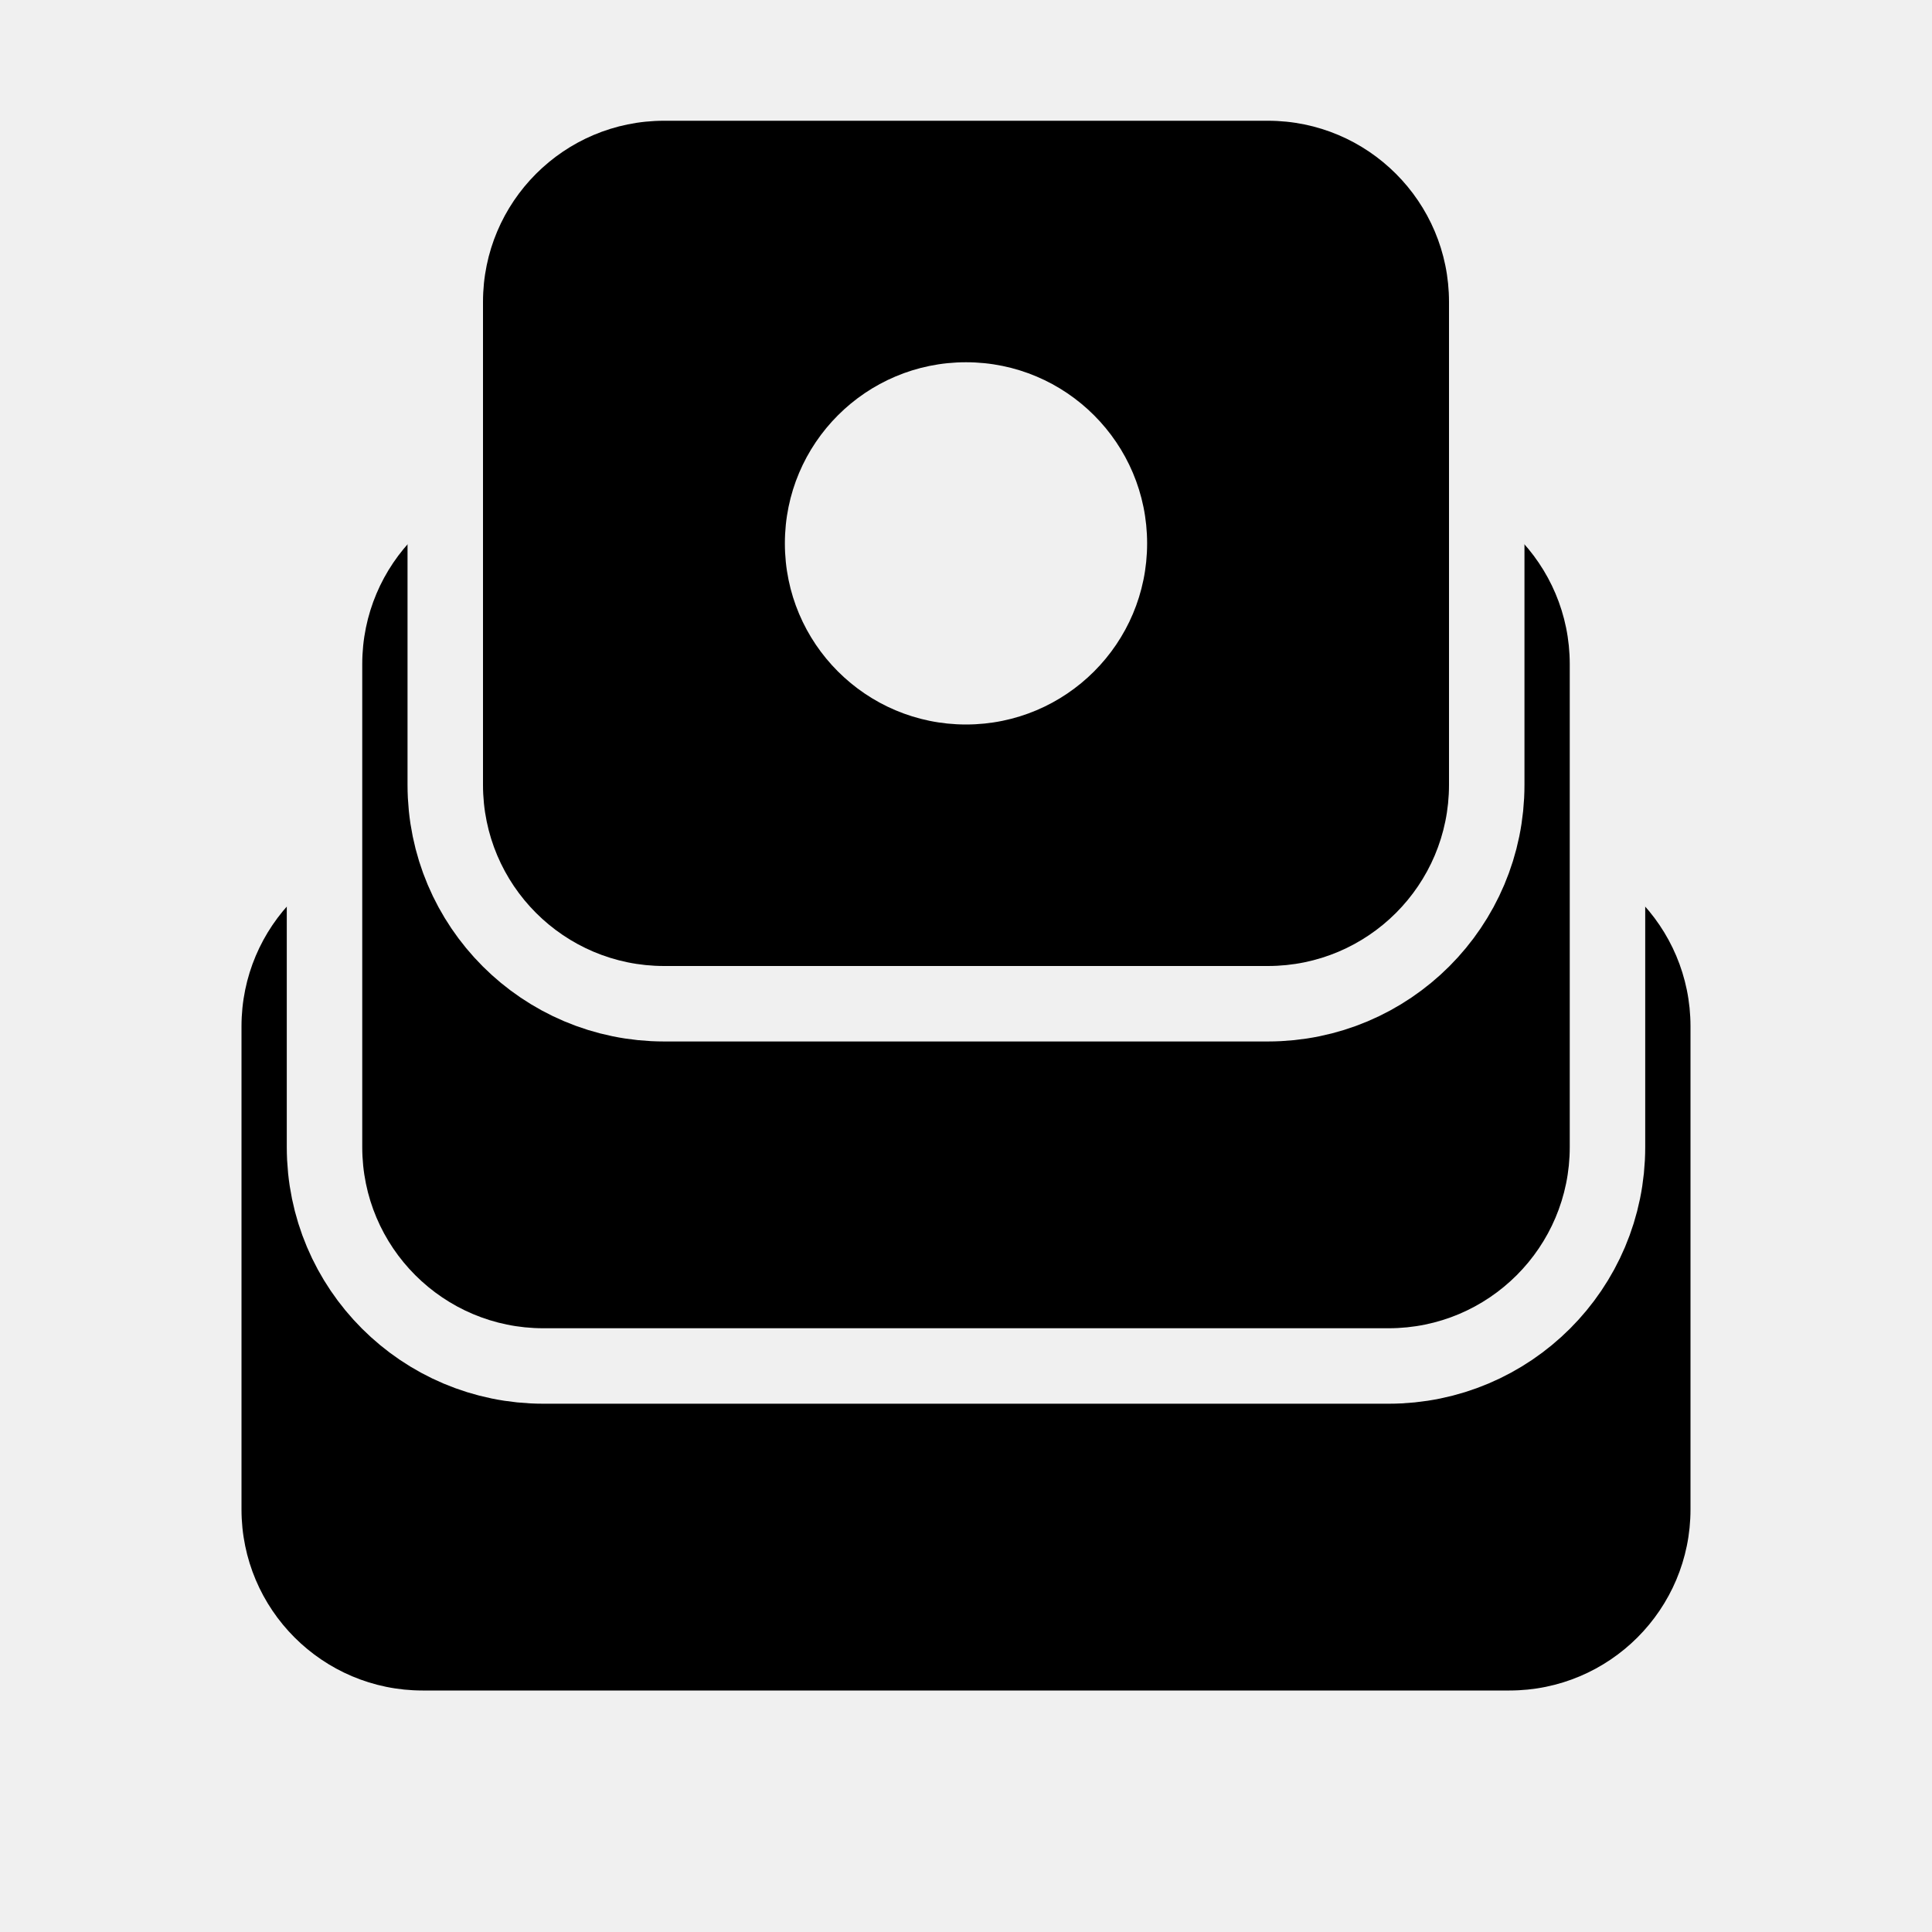
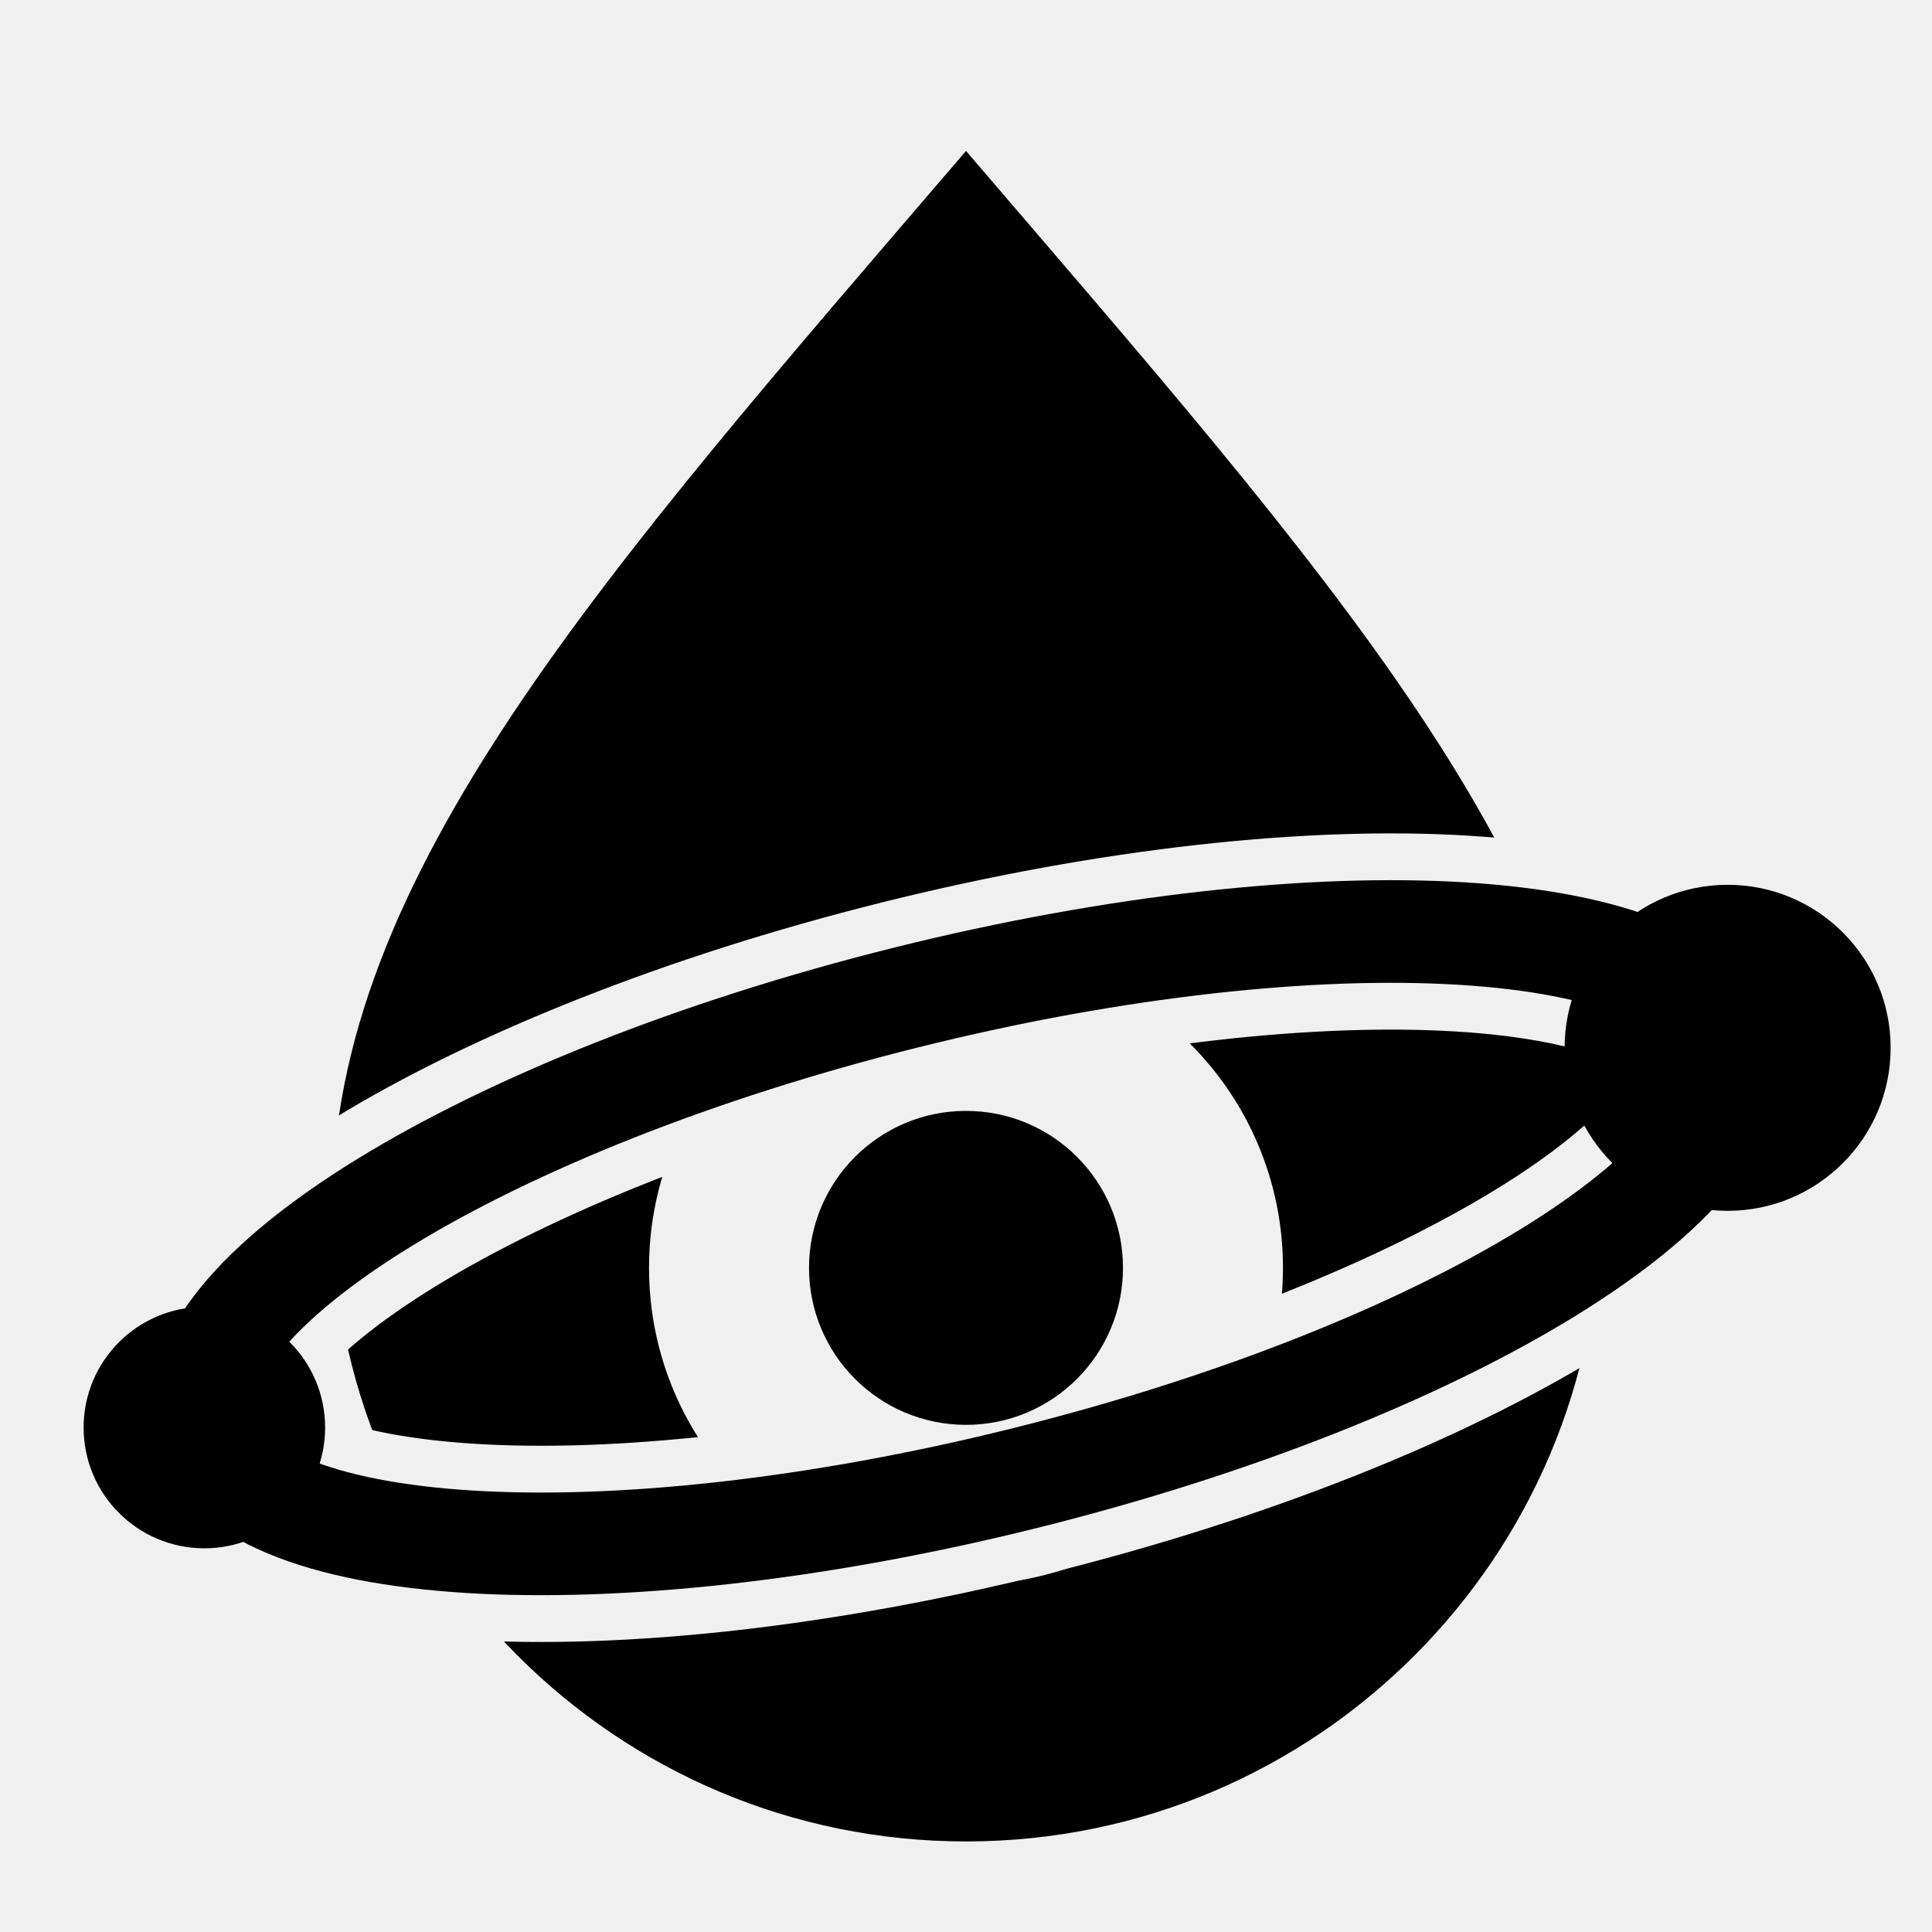
- <svg xmlns="http://www.w3.org/2000/svg" viewBox="0 0 64 64" width="64" height="64">
-   <mask id="body">
-     <rect x="8" y="28" width="48" height="28" rx="6" fill="#fff" />
-     <rect x="12" y="16" width="40" height="28" rx="6" fill="none" stroke="#000" stroke-width="5" />
-     <rect x="12" y="16" width="40" height="28" rx="6" fill="#fff" />
-     <rect x="16" y="4" width="32" height="28" rx="6" fill="none" stroke="#000" stroke-width="5" />
-     <rect x="16" y="4" width="32" height="28" rx="6" fill="#fff" />
-     <circle cx="32" cy="18" r="6" fill="#000" />
-   </mask>
-   <rect width="64" height="64" fill="#000" mask="url(#body)" />
+ <svg xmlns="http://www.w3.org/2000/svg" width="64" height="64" viewBox="0 0 64 64" fill="none">
+   <defs>
+     <mask id="m46">
+       <rect width="64" height="64" fill="#fff" />
+       <circle cx="32" cy="42" r="10.5" fill="#000" />
+       <ellipse cx="32" cy="41" rx="26" ry="8.2" fill="none" stroke="#000" stroke-width="6.5" transform="rotate(-14 32 41)" />
+     </mask>
+   </defs>
+   <path d="M32 5 C44 19 53 29 53 40 a21 21 0 0 1 -42 0 C11 29 20 19 32 5 Z" fill="#000000" mask="url(#m46)" />
+   <circle cx="32" cy="42" r="5.2" fill="#000000" />
+   <ellipse cx="32" cy="41" rx="26" ry="8.2" fill="none" stroke="#000000" stroke-width="3.4" transform="rotate(-14 32 41)" />
+   <circle cx="57.23" cy="34.71" r="5.4" fill="#000000" />
+   <circle cx="6.77" cy="47.29" r="4" fill="#000000" />
</svg>
